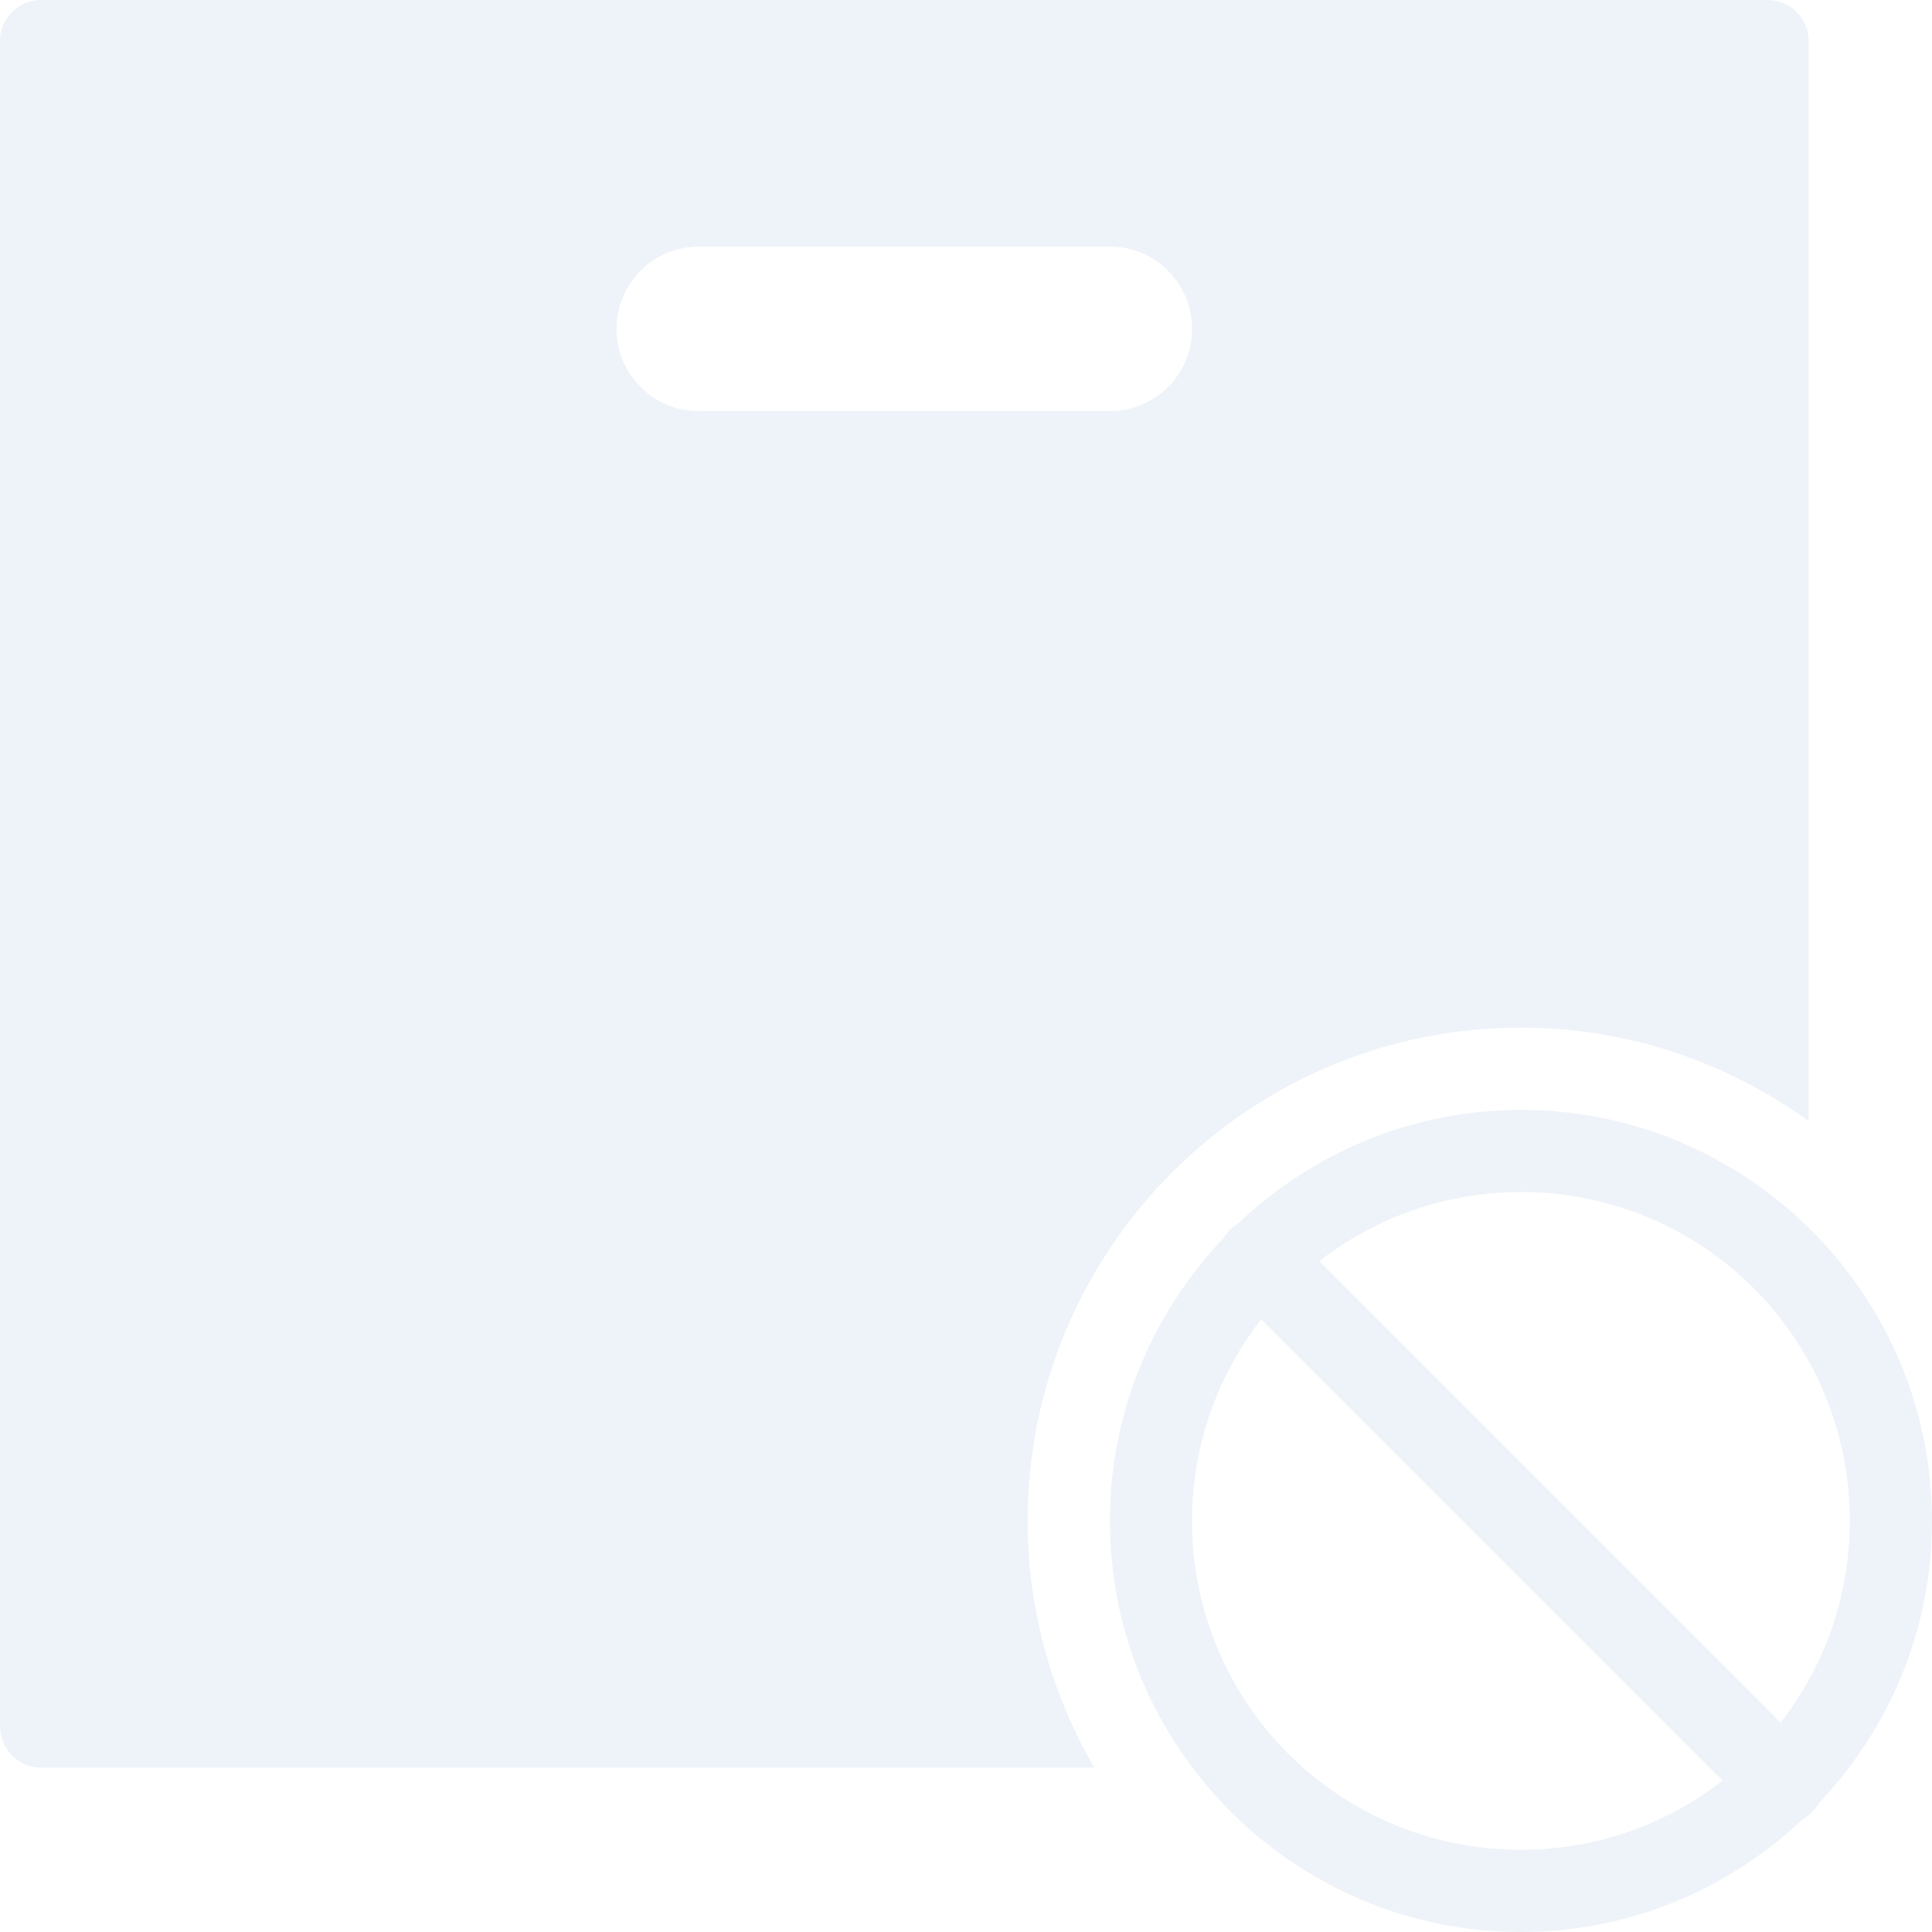
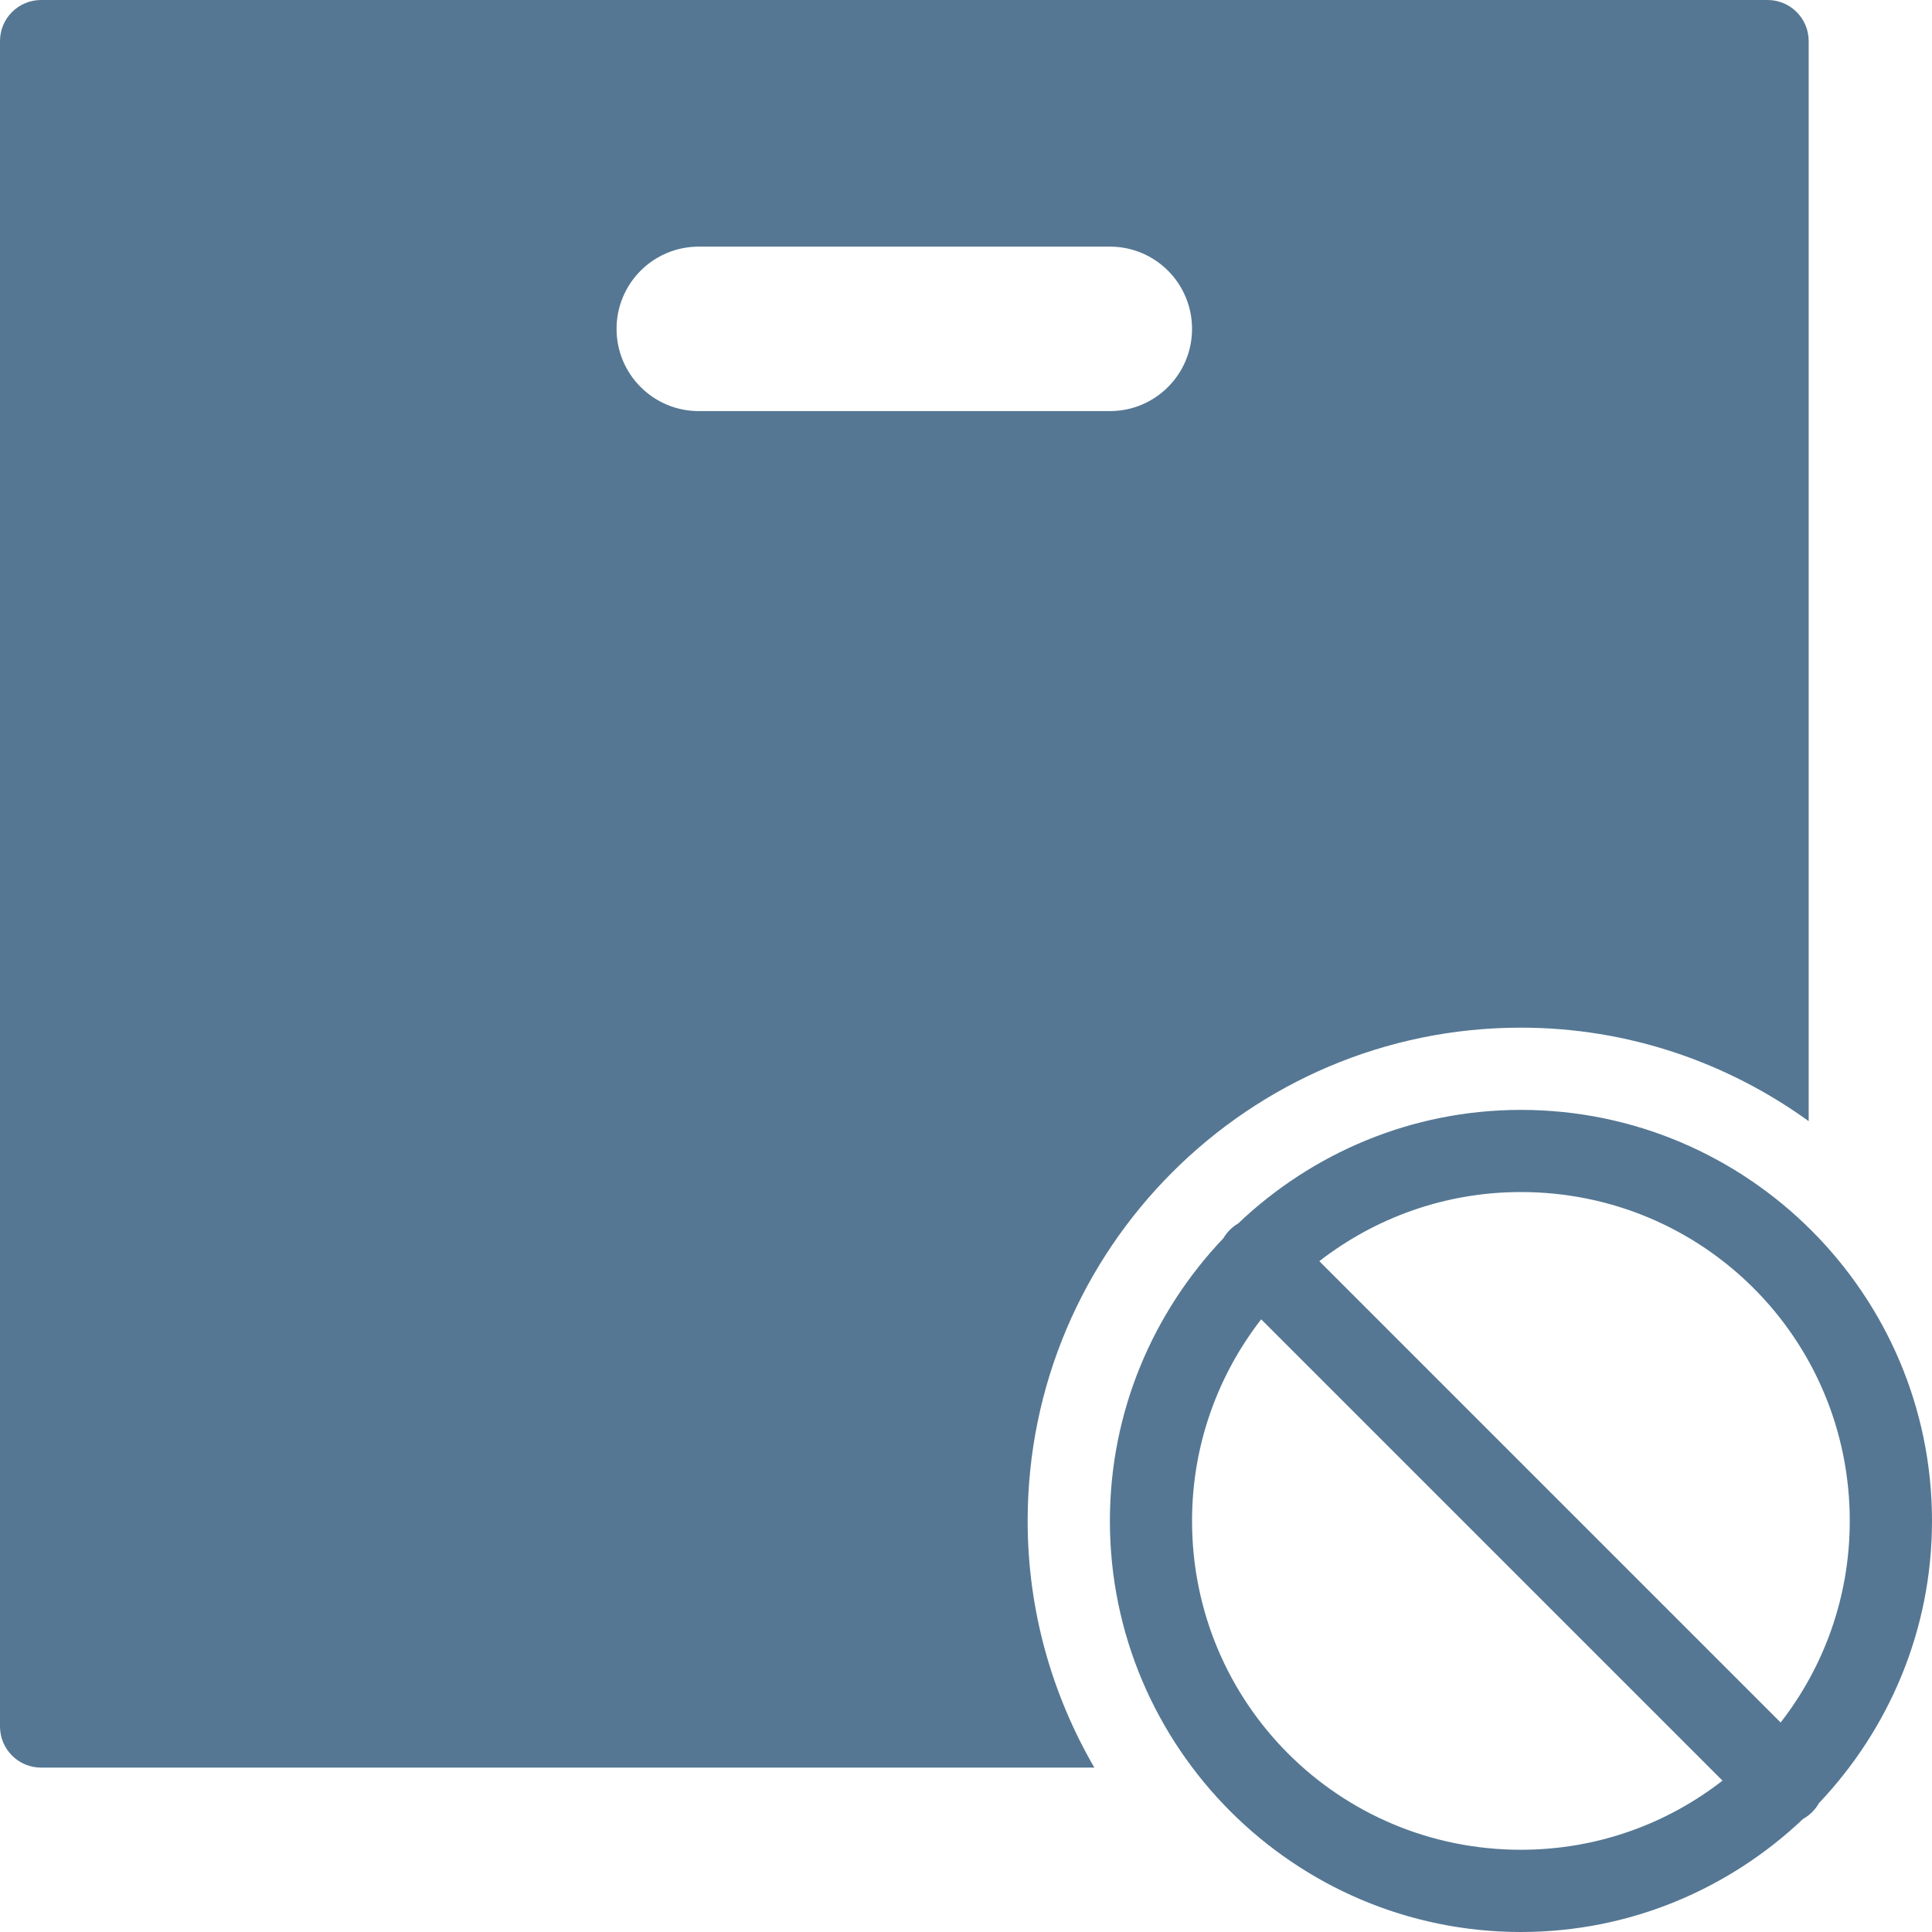
<svg xmlns="http://www.w3.org/2000/svg" width="23" height="23" viewBox="0 0 23 23" fill="none">
-   <path d="M0.489 0C0.219 0 0 0.219 0 0.489V20.553C0 20.824 0.219 21.043 0.489 21.043H13.028C12.526 20.178 12.234 19.177 12.234 18.106C12.234 14.868 14.868 12.234 18.106 12.234C19.385 12.234 20.566 12.65 21.532 13.347V0.489C21.532 0.219 21.313 0 21.043 0H0.489ZM8.319 2.936H13.213C13.754 2.936 14.191 3.374 14.191 3.915C14.191 4.456 13.754 4.894 13.213 4.894H8.319C7.778 4.894 7.34 4.456 7.34 3.915C7.34 3.374 7.778 2.936 8.319 2.936ZM18.106 13.213C16.802 13.213 15.618 13.73 14.74 14.565C14.667 14.608 14.607 14.668 14.564 14.741C13.729 15.619 13.213 16.803 13.213 18.106C13.213 20.803 15.409 23 18.106 23C19.407 23 20.587 22.486 21.465 21.654C21.544 21.61 21.61 21.545 21.654 21.466C22.486 20.588 23 19.407 23 18.106C23 15.409 20.803 13.213 18.106 13.213ZM18.106 14.191C20.274 14.191 22.021 15.938 22.021 18.106C22.021 19.013 21.713 19.844 21.198 20.506L15.706 15.014C16.369 14.5 17.2 14.191 18.106 14.191ZM15.014 15.706L20.506 21.198C19.844 21.713 19.013 22.021 18.106 22.021C15.938 22.021 14.191 20.274 14.191 18.106C14.191 17.2 14.5 16.369 15.014 15.706Z" fill="#EEF3F9" />
+   <path d="M0.489 0C0.219 0 0 0.219 0 0.489V20.553C0 20.824 0.219 21.043 0.489 21.043H13.028C12.526 20.178 12.234 19.177 12.234 18.106C12.234 14.868 14.868 12.234 18.106 12.234C19.385 12.234 20.566 12.65 21.532 13.347V0.489C21.532 0.219 21.313 0 21.043 0H0.489ZM8.319 2.936H13.213C13.754 2.936 14.191 3.374 14.191 3.915C14.191 4.456 13.754 4.894 13.213 4.894H8.319C7.778 4.894 7.34 4.456 7.34 3.915C7.34 3.374 7.778 2.936 8.319 2.936ZM18.106 13.213C16.802 13.213 15.618 13.73 14.74 14.565C14.667 14.608 14.607 14.668 14.564 14.741C13.729 15.619 13.213 16.803 13.213 18.106C13.213 20.803 15.409 23 18.106 23C19.407 23 20.587 22.486 21.465 21.654C21.544 21.61 21.61 21.545 21.654 21.466C22.486 20.588 23 19.407 23 18.106C23 15.409 20.803 13.213 18.106 13.213ZM18.106 14.191C20.274 14.191 22.021 15.938 22.021 18.106C22.021 19.013 21.713 19.844 21.198 20.506L15.706 15.014C16.369 14.5 17.2 14.191 18.106 14.191ZM15.014 15.706L20.506 21.198C19.844 21.713 19.013 22.021 18.106 22.021C15.938 22.021 14.191 20.274 14.191 18.106C14.191 17.2 14.5 16.369 15.014 15.706Z" fill="#557793" />
</svg>
